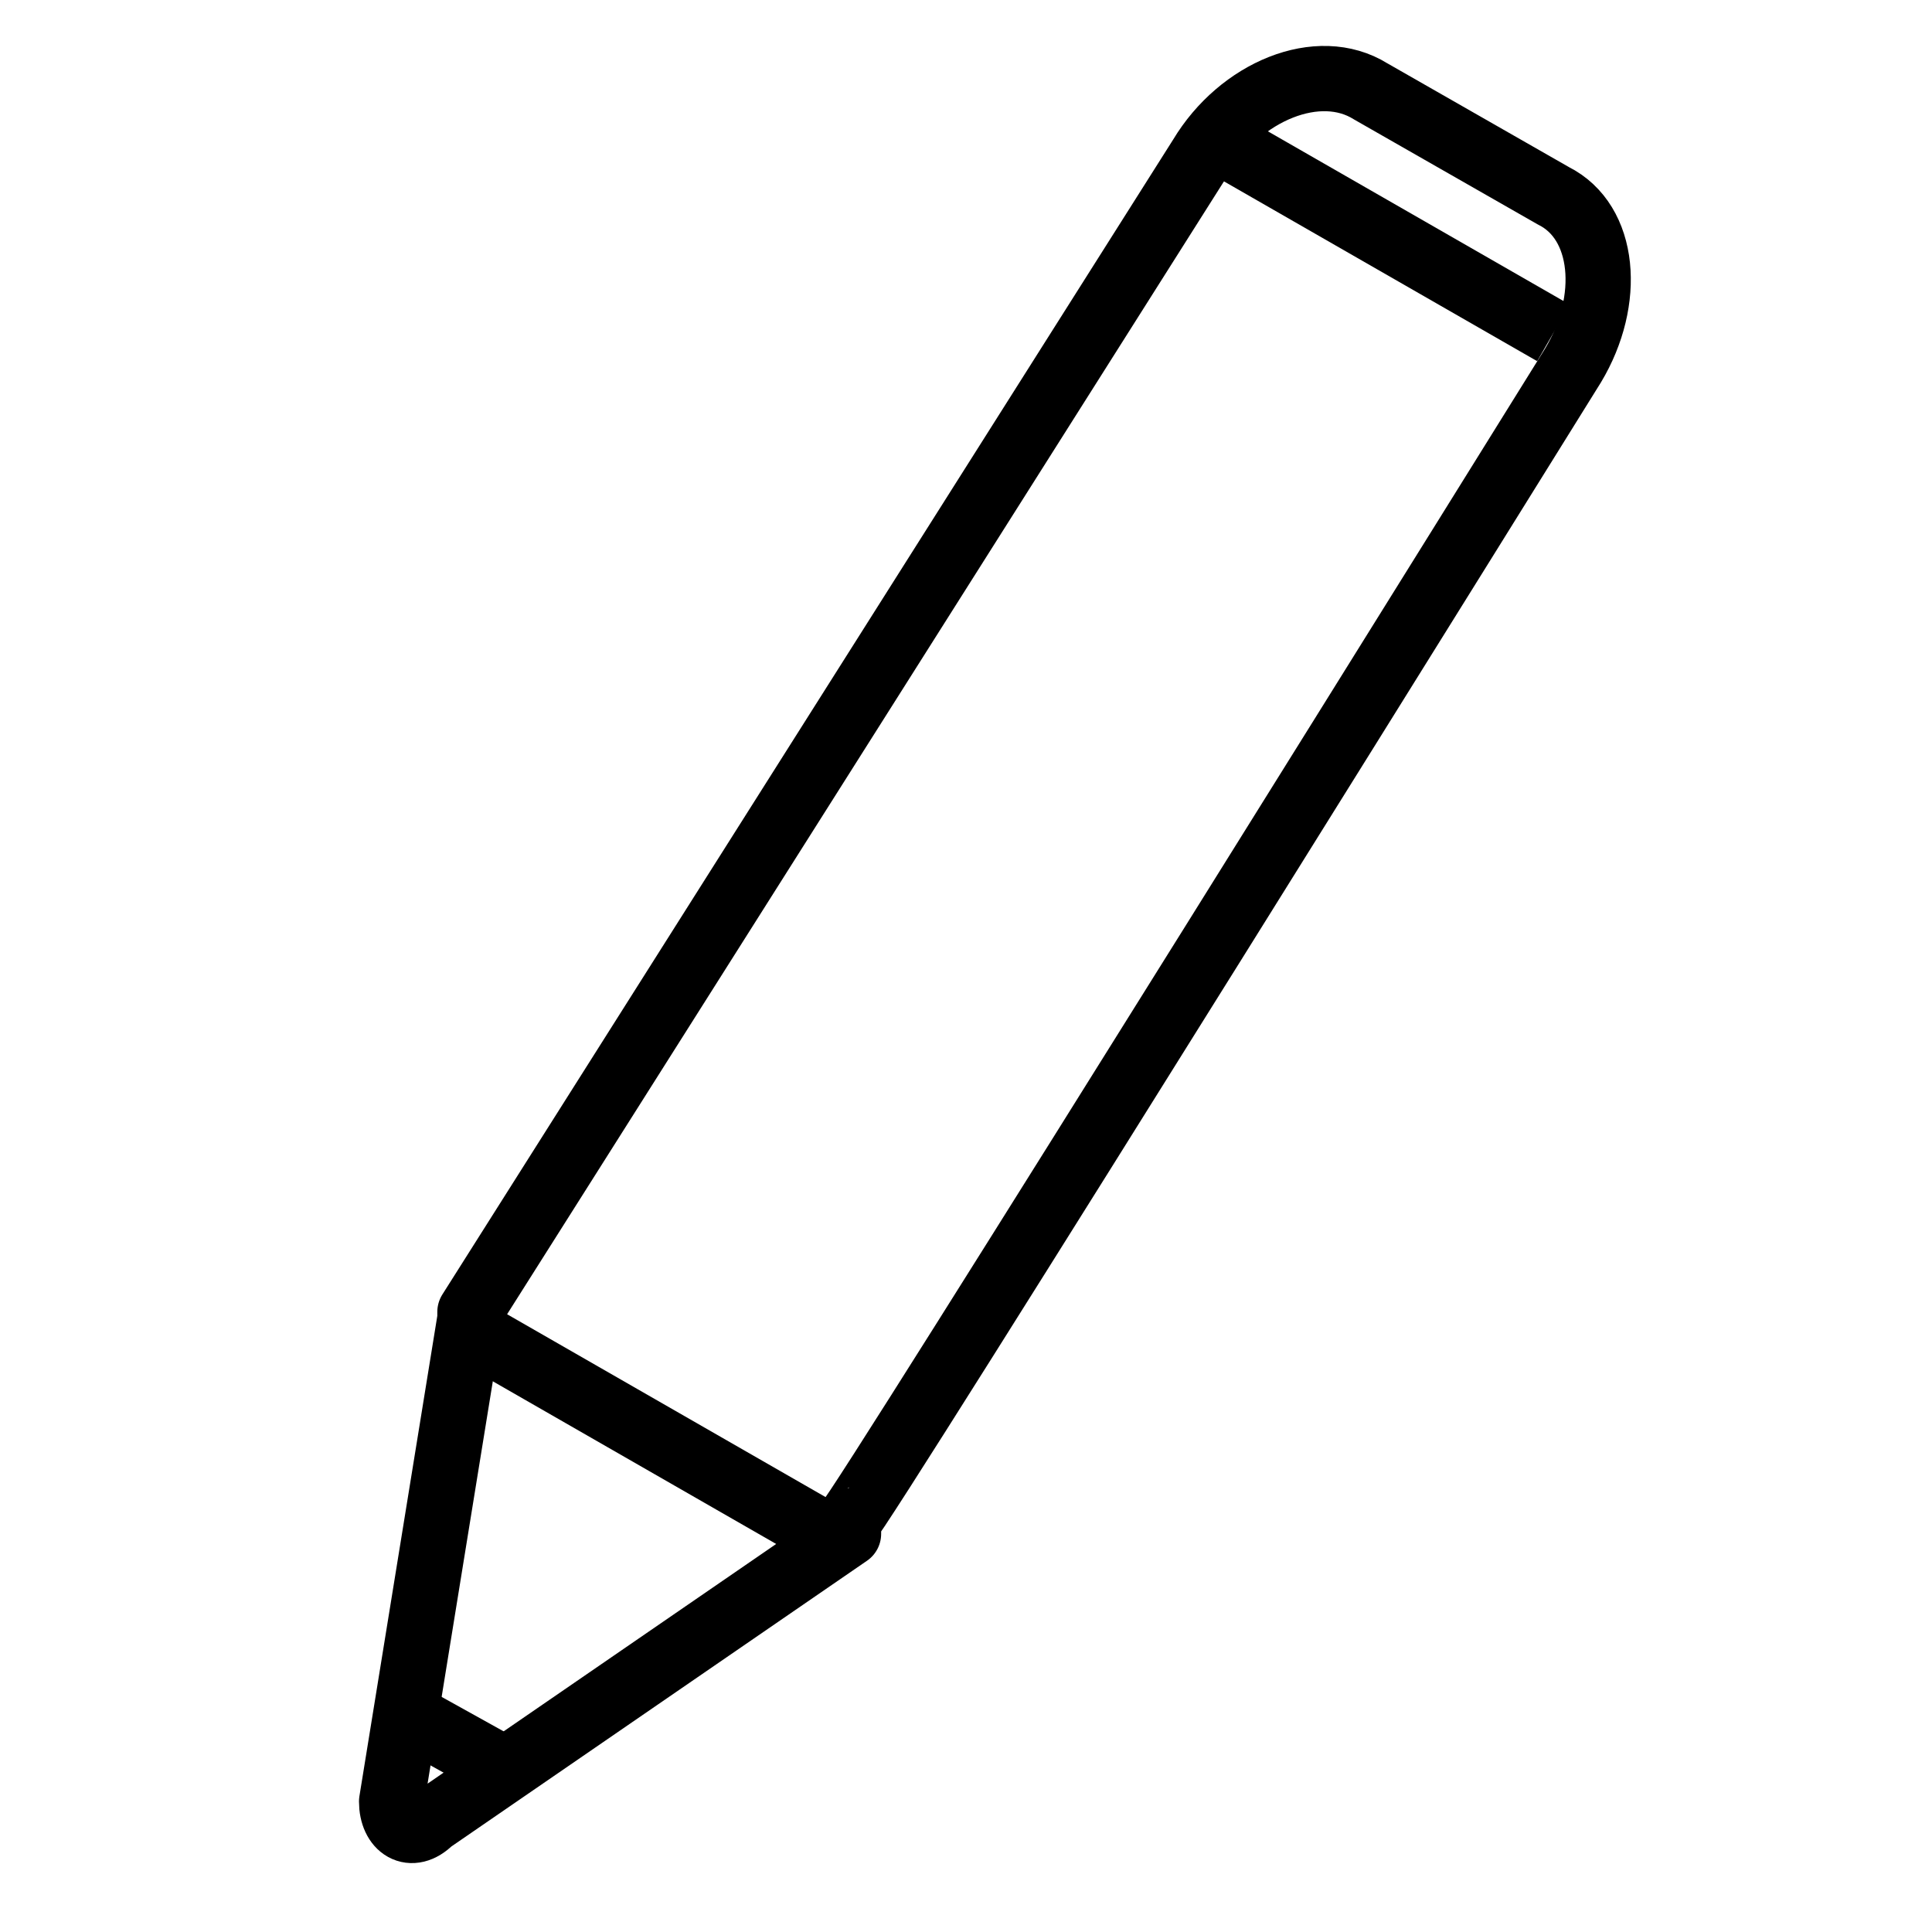
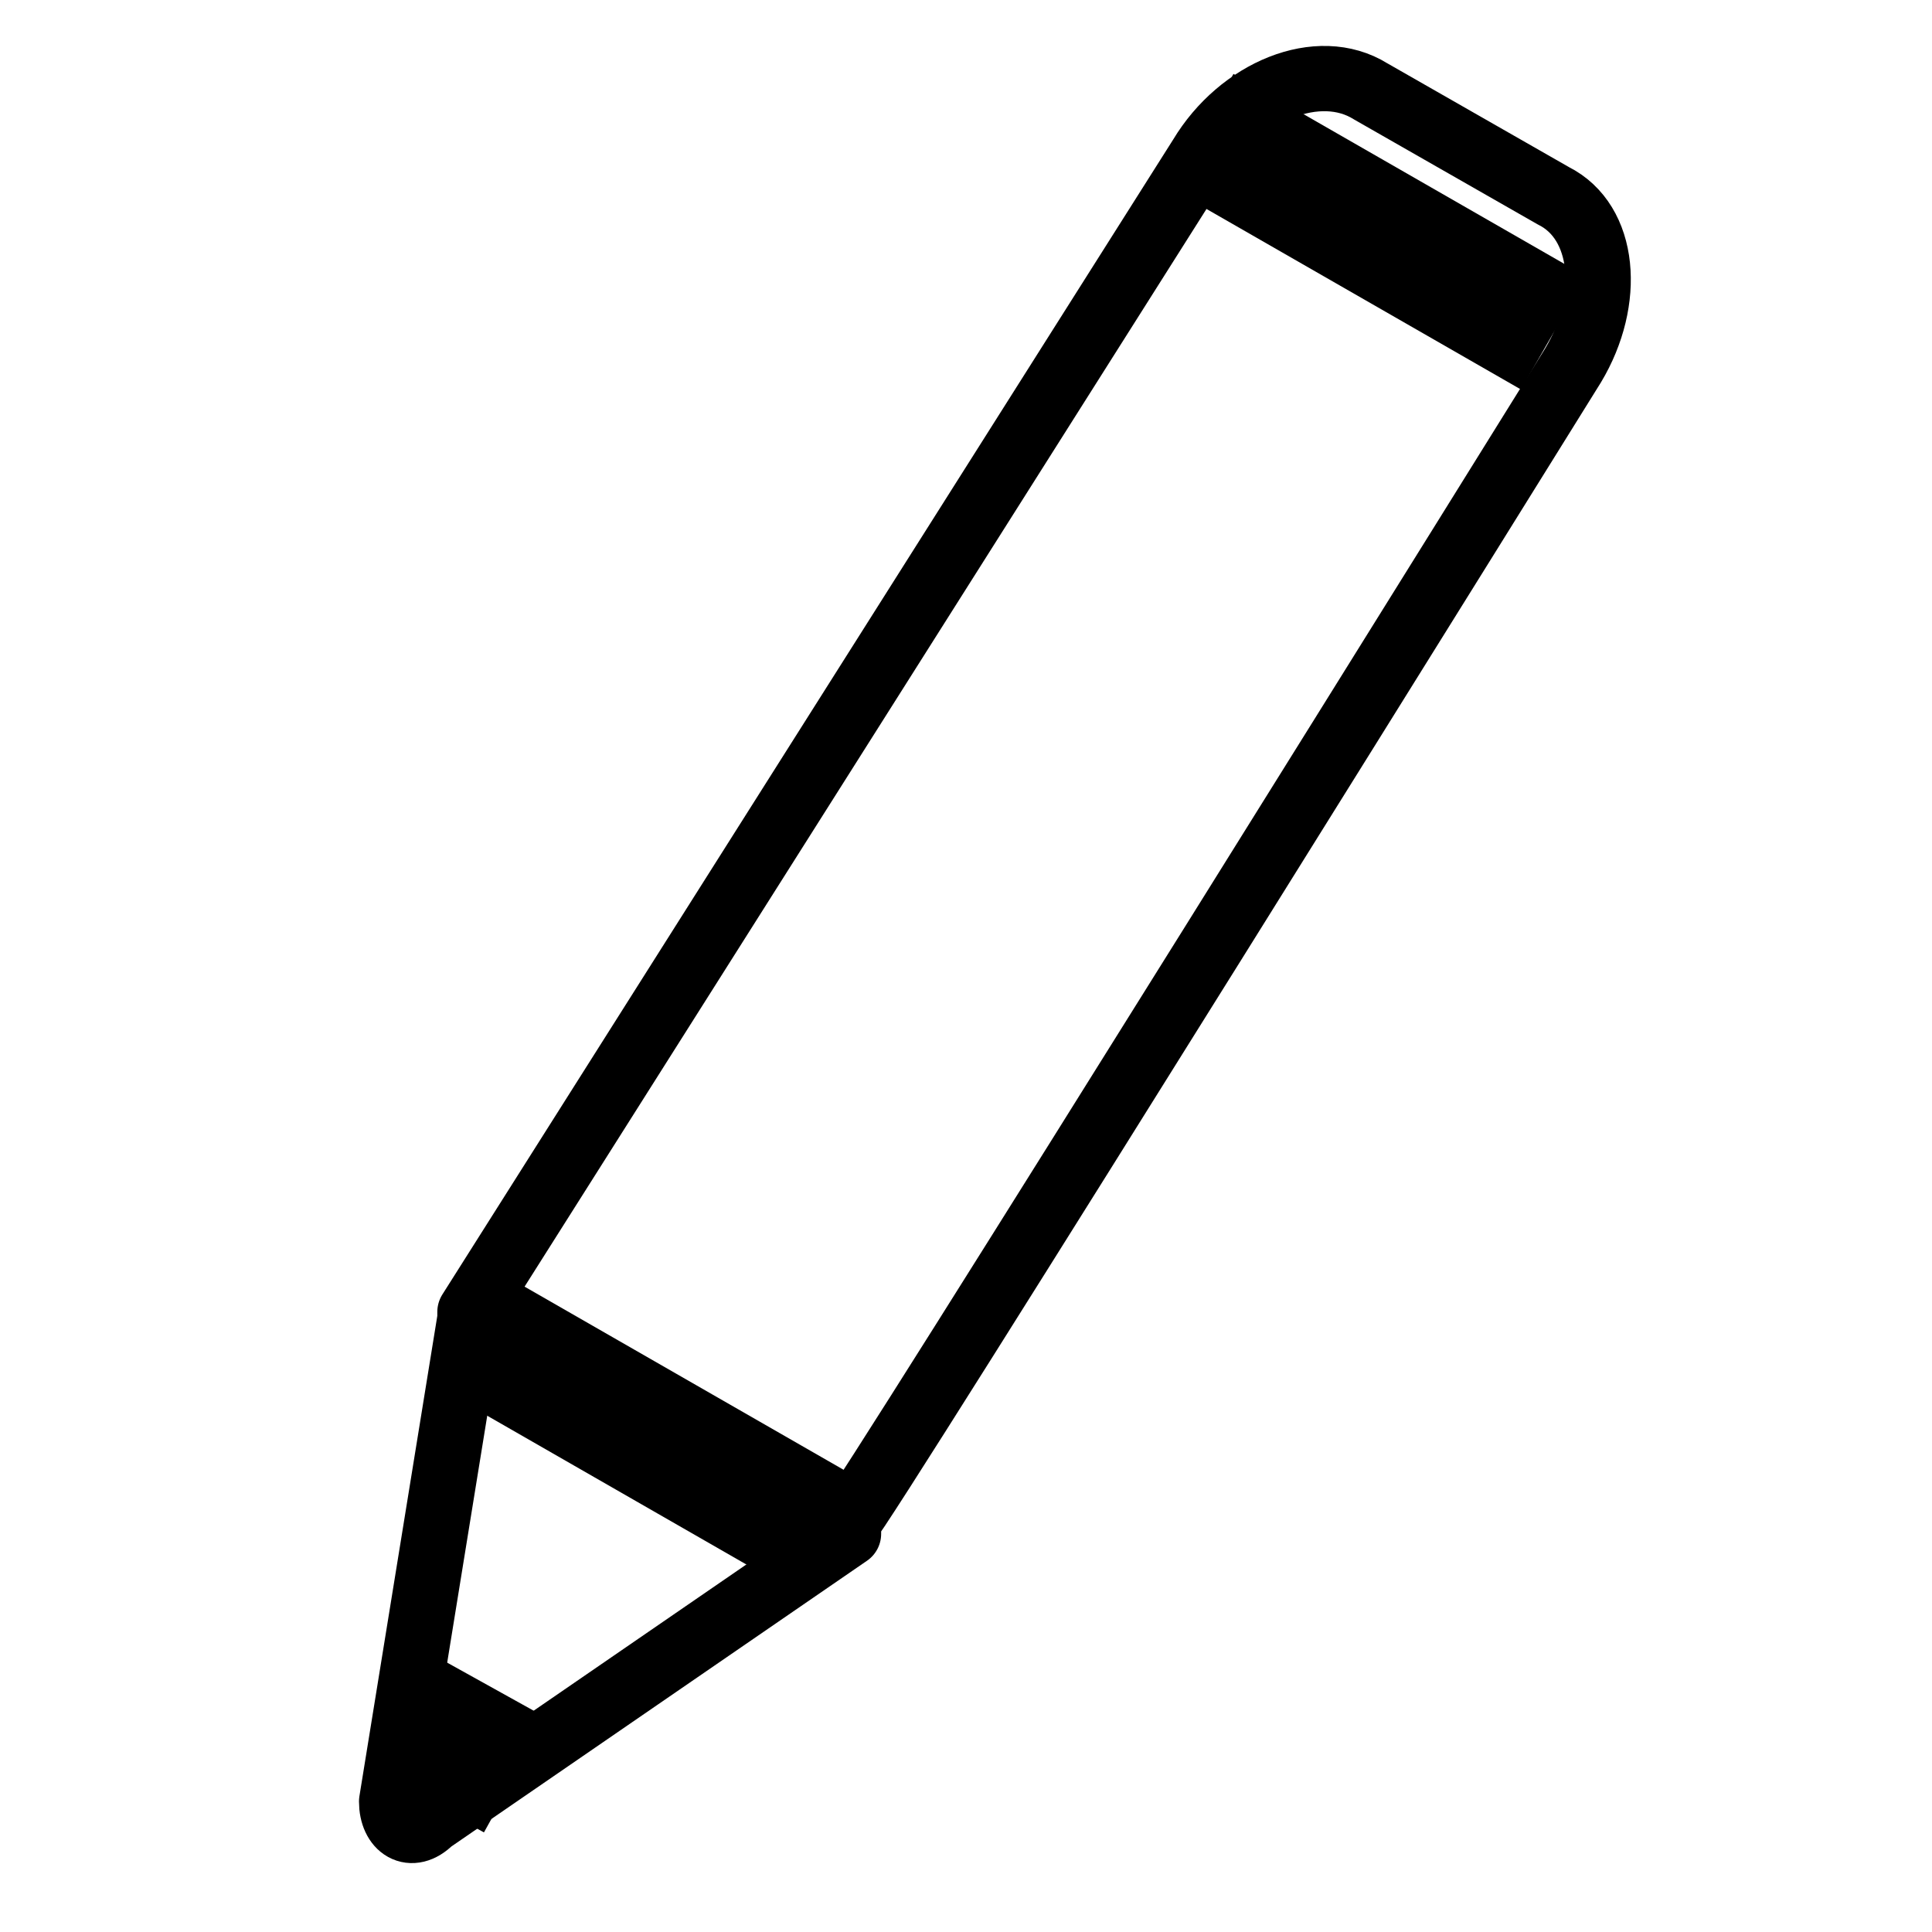
- <svg xmlns="http://www.w3.org/2000/svg" id="Layer_2" version="1.1" viewBox="0 0 29.6 29.6">
+ <svg xmlns="http://www.w3.org/2000/svg" id="prefix__Layer_2" version="1.1" viewBox="0 0 29.6 29.6">
  <defs>
    <style>
-       .st0 {
-         stroke-miterlimit: 10;
-       }
- 
-       .st0, .st1 {
-         fill: none;
-         stroke: #000;
-         stroke-width: 1px;
-       }
- 
-       .st1 {
-         stroke-linecap: round;
-         stroke-linejoin: round;
-       }
-     </style>
+             .prefix__st0{stroke-miterlimit:10;fill:none;stroke:currentColor;stroke-width:2px}
+         </style>
  </defs>
-   <path class="st1" d="M7.2,20.2l-.6,3.7-.6,3.7c0,.4.3.6.6.3l3.2-2.2,3.2-2.2v-.2c.1,0,11.1-17.7,11.1-17.7.6-1,.5-2.2-.3-2.6l-2.8-1.6c-.8-.5-2,0-2.6,1L7.2,20.1h0c0,.1,0,.1,0,.1Z" />
-   <line class="st0" x1="12.8" y1="23.6" x2="7.4" y2="20.5" />
-   <line class="st0" x1="23.8" y1="5.1" x2="18.4" y2="2" />
-   <line class="st0" x1="7.9" y1="27.2" x2="6.1" y2="26.2" />
+   <path fill="none" stroke="#000" stroke-linecap="round" stroke-linejoin="round" stroke-width="1" d="m7.2 20.2-.6 3.7-.6 3.7c0 .4.3.6.6.3l3.2-2.2 3.2-2.2v-.2c.1 0 11.1-17.7 11.1-17.7.6-1 .5-2.2-.3-2.6L21 1.4c-.8-.5-2 0-2.6 1L7.2 20.1h0v.1Z" />
+   <path d="M12.8 23.6 7.4 20.5" class="prefix__st0" />
+   <path d="M23.8 5.1 18.4 2" class="prefix__st0" />
+   <path d="M7.9 27.2 6.1 26.2" class="prefix__st0" />
</svg>
